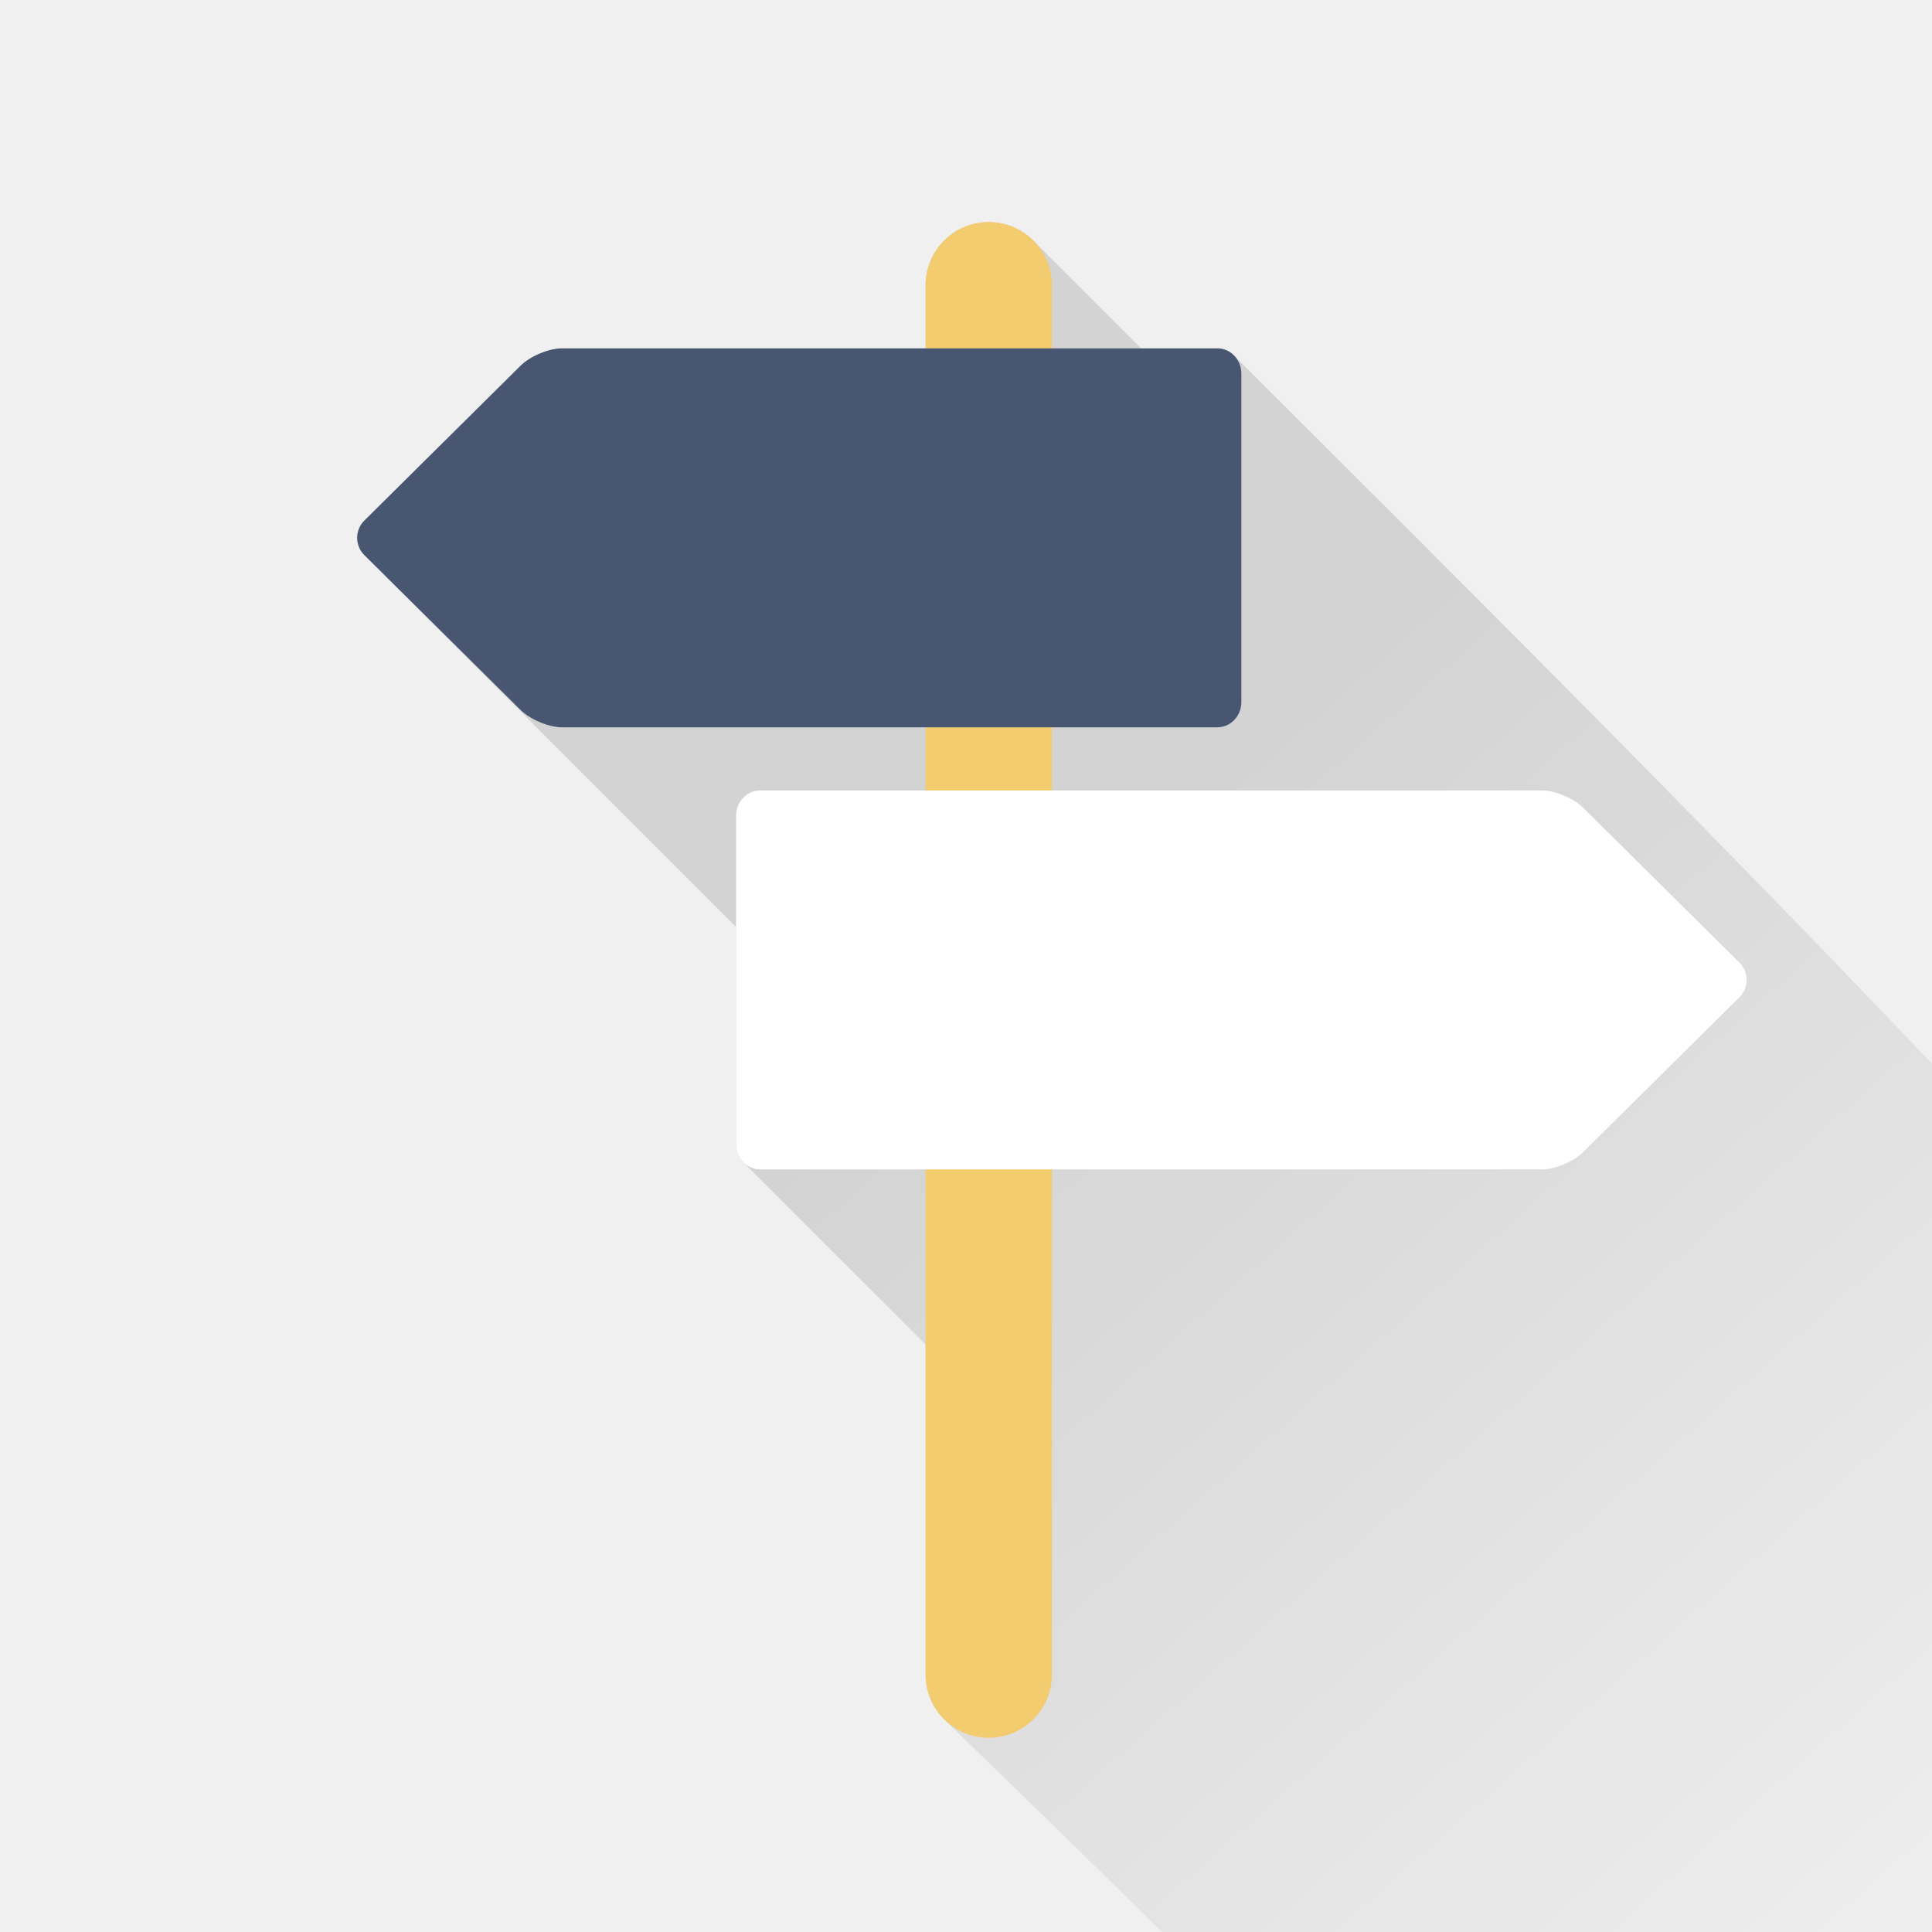
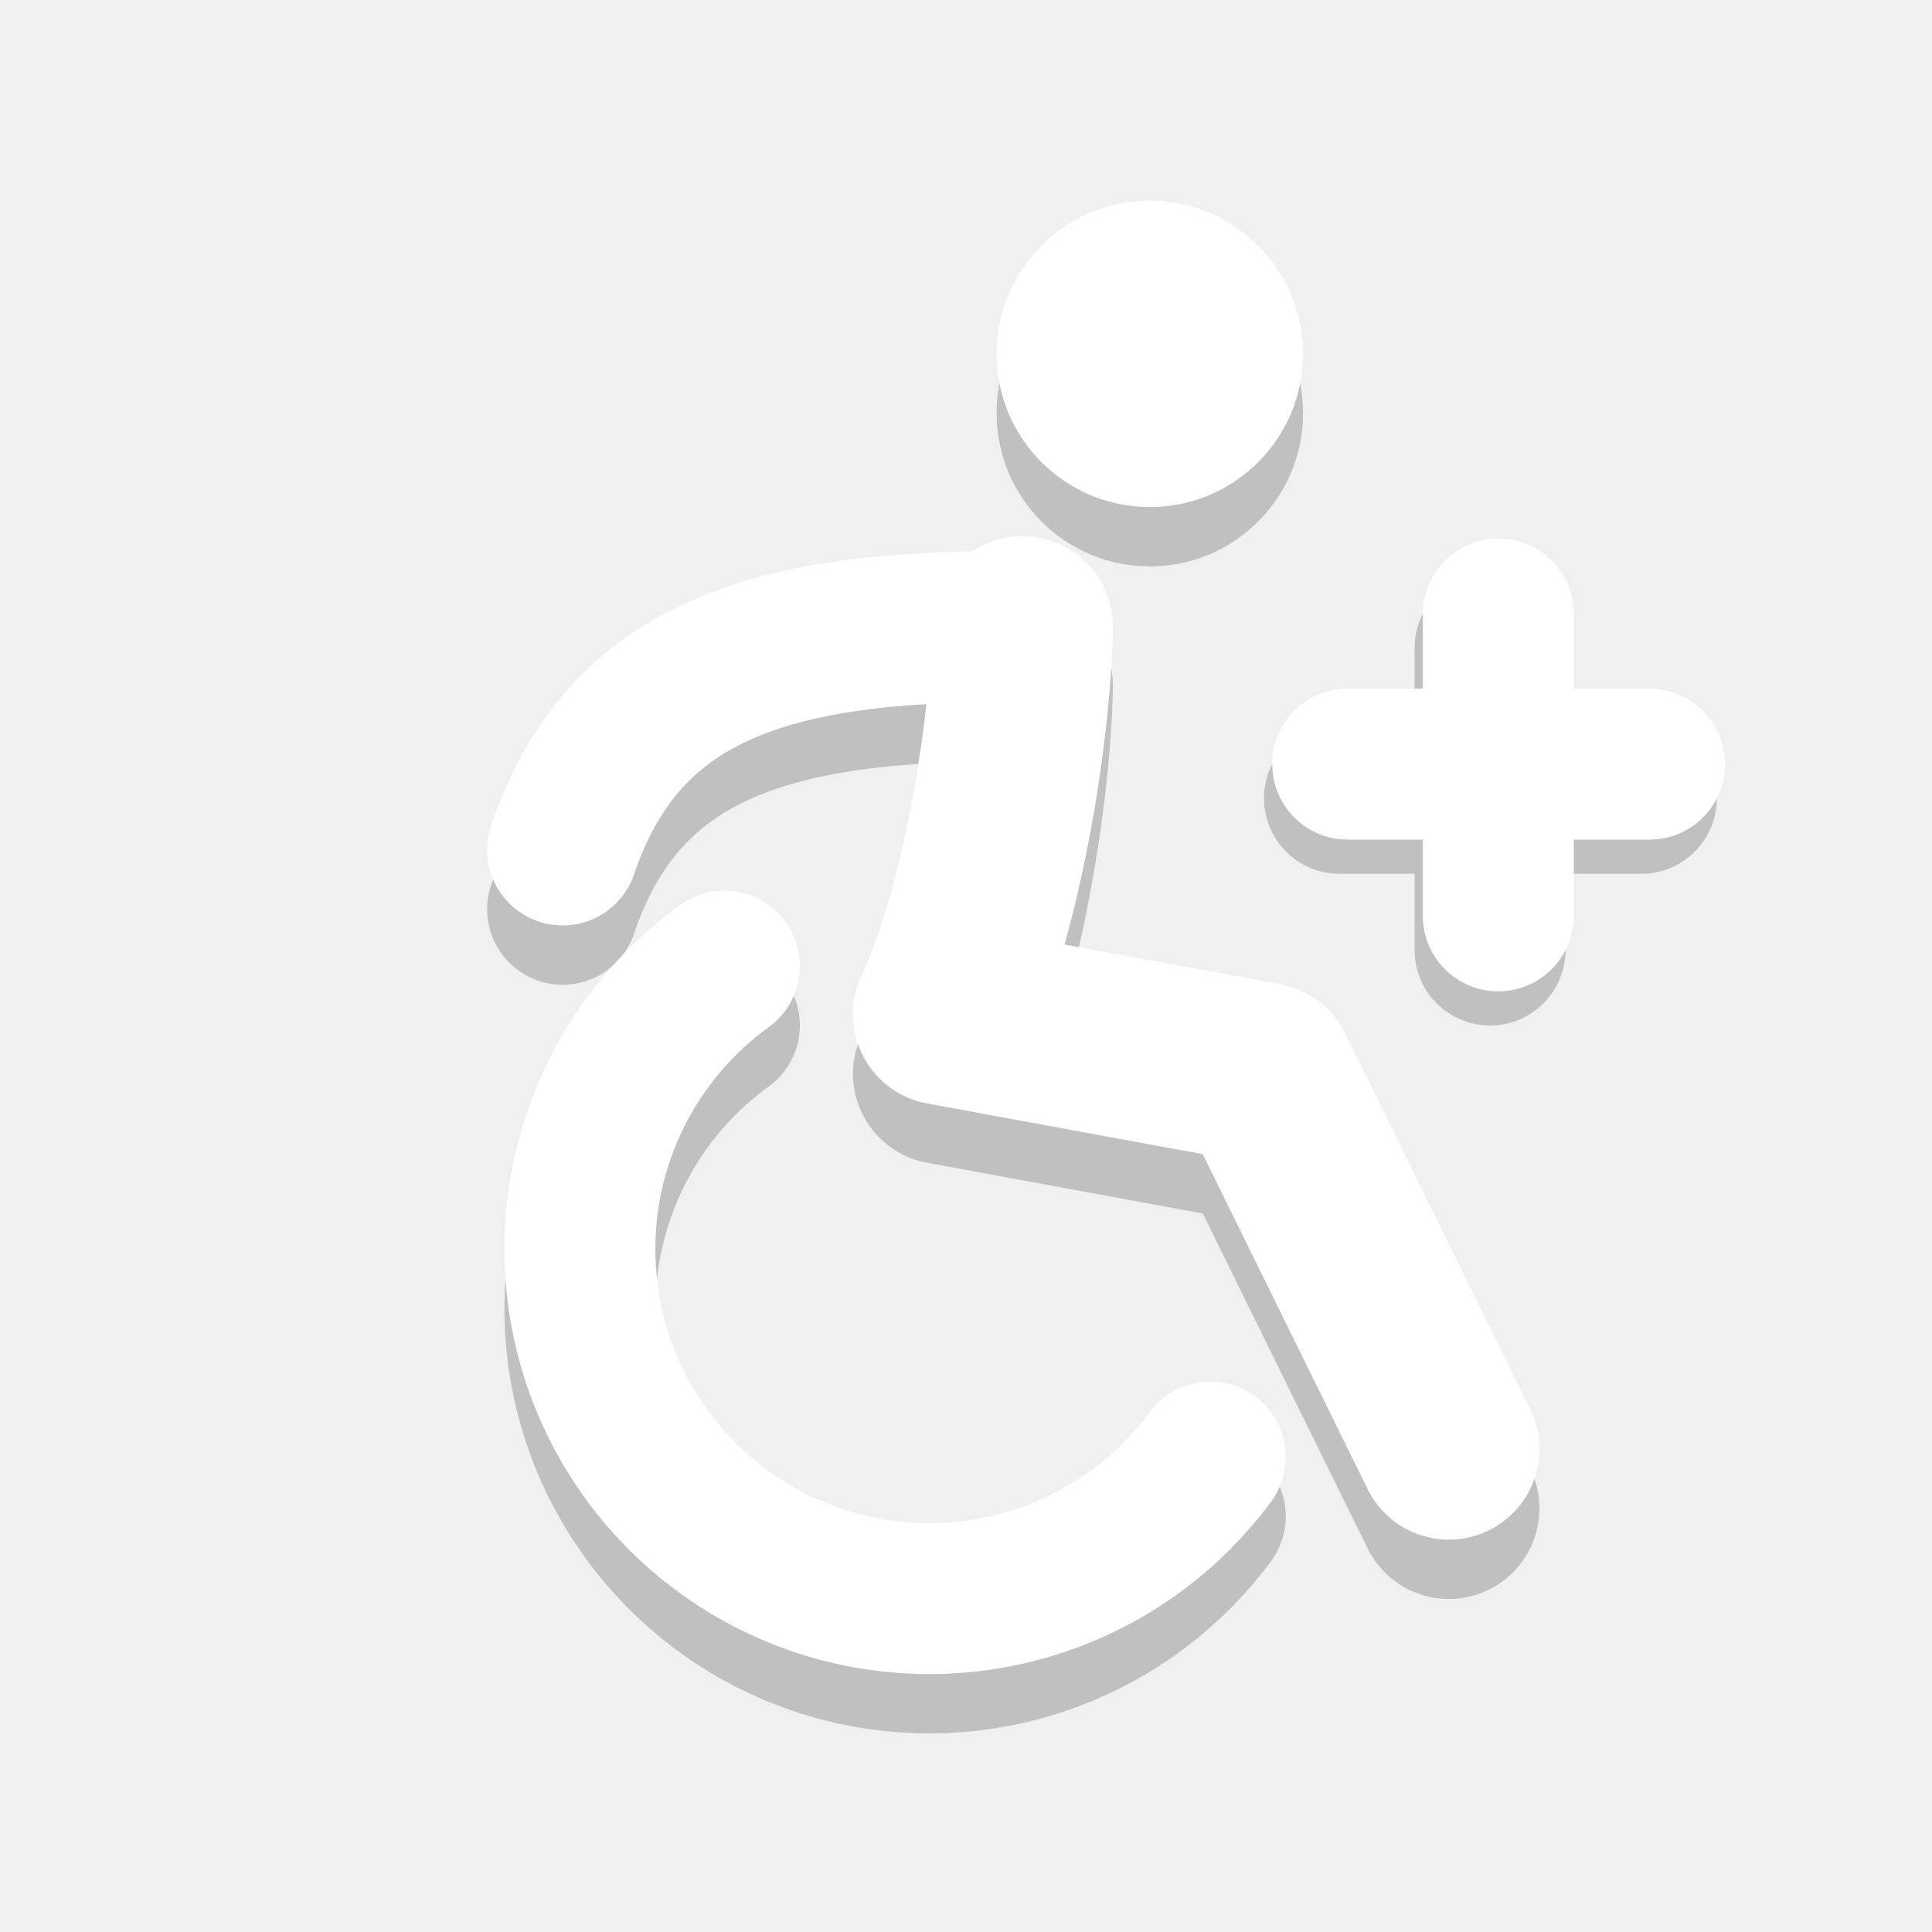
- <svg xmlns="http://www.w3.org/2000/svg" viewBox="0 0 512 512" version="1.1" xml:space="preserve">
-   <path d="M262.031,58.867c-9.245,0 -16.732,7.489 -16.732,16.733l0,16.746l-96.365,0c-3.482,0 -8.408,2.058 -10.948,4.572l-41.422,41.066c-2.53,2.507 -2.54,6.617 -0.025,9.133l98.549,98.547l0,57.566c0,1.909 0.762,3.644 1.986,4.868l48.225,48.224l0,87.491c0,4.625 1.871,8.824 4.902,11.855c76.719,74.086 195.791,193.265 248.522,241.592c9.245,0 195.707,7.411 197.619,-1.633c3.788,-61.191 1.876,-158.226 1.349,-203.76l-0.011,-0.025l-1.436,-1.422c-114.489,-142.822 -249.367,-276.587 -369.242,-396.234c-1.135,-1.135 -2.662,-1.84 -4.34,-1.84l-20.226,0l-28.563,-28.565c-3.031,-3.031 -7.217,-4.914 -11.842,-4.914Z" style="fill:url(#_Linear1);" />
-   <path d="M245.29,75.579l0,368.217c0,9.244 7.493,16.737 16.737,16.737c9.245,0 16.738,-7.493 16.738,-16.737l0,-368.217c0,-9.245 -7.493,-16.738 -16.738,-16.738c-9.244,0 -16.737,7.493 -16.737,16.738" style="fill:#f3cc70;" />
-   <path d="M148.928,92.319c-3.482,0 -8.405,2.06 -10.945,4.573l-41.425,41.065c-2.536,2.514 -2.536,6.633 0,9.147l41.425,41.064c2.54,2.514 7.463,4.574 10.945,4.574l173.72,0c3.481,0 6.328,-3.011 6.328,-6.688l0,-87.047c0,-3.677 -2.847,-6.688 -6.328,-6.688l-173.72,0" style="fill:#495672;" />
-   <path d="M408.601,309.902c3.483,0 8.405,-2.06 10.945,-4.573l41.425,-41.065c2.537,-2.514 2.537,-6.633 0,-9.147l-41.425,-41.065c-2.54,-2.513 -7.462,-4.573 -10.945,-4.573l-207.193,0c-3.482,0 -6.329,3.011 -6.329,6.688l0,87.047c0,3.677 2.847,6.688 6.329,6.688l207.193,0" style="fill:#fff;" />
-   <defs>
-     <linearGradient id="_Linear1" x1="0" y1="0" x2="1" y2="0" gradientUnits="userSpaceOnUse" gradientTransform="matrix(243.505,274.181,-274.181,243.505,311.427,223.178)">
-       <stop offset="0" style="stop-color:#000;stop-opacity:0.12" />
-       <stop offset="1" style="stop-color:#000;stop-opacity:0" />
-     </linearGradient>
-   </defs>
+ <svg xmlns="http://www.w3.org/2000/svg" version="1.1" viewBox="0 0 128 128" id="svg62">
+   <defs id="defs66" />
+   <g transform="matrix(.89312 .016499 -.016499 .89312 653.37 146.93)" stroke-opacity=".2" id="g50">
+     <path d="m-642.52-40.159a25.921 25.921 0 0 1-26.2 10.386 25.921 25.921 0 0 1-20.192-19.662 25.921 25.921 0 0 1 9.687-26.466" fill="none" stroke="#000" stroke-linecap="round" stroke-opacity=".2" stroke-width="11.195" style="paint-order:normal" id="path42" />
+     <path d="m-624.84-41.076-14.232-27.611-23.836-3.929c3.377-7.605 5.315-20.853 5.315-28.853" fill="none" stroke="#000" stroke-linecap="round" stroke-linejoin="round" stroke-opacity=".2" stroke-width="13.434" id="path44" />
+     <path d="m-691.38-84.289c4.155-12.998 14.478-17.058 33.79-17.181" fill="none" stroke="#000" stroke-linecap="round" stroke-linejoin="round" stroke-opacity=".2" stroke-width="11.195" id="path46" />
+     <path transform="rotate(-1.0583)" d="m-634.79-133.84a11.364 11.364 0 0 1-11.364 11.364 11.364 11.364 0 0 1-11.364-11.364 11.364 11.364 0 0 1 11.364-11.364 11.364 11.364 0 0 1 11.364 11.364" fill-opacity=".2" style="paint-order:normal" id="path48" />
+   </g>
+   <g transform="matrix(.89312 .016499 -.016499 .89312 653.37 143)" id="g60">
+     <path d="m-642.52-40.159a25.921 25.921 0 0 1-26.2 10.386 25.921 25.921 0 0 1-20.192-19.662 25.921 25.921 0 0 1 9.687-26.466" fill="none" stroke="#fff" stroke-linecap="round" stroke-width="11.195" style="paint-order:normal" id="path52" />
+     <path d="m-624.84-41.076-14.232-27.611-23.836-3.929c3.377-7.605 5.315-20.853 5.315-28.853" fill="none" stroke="#fff" stroke-linecap="round" stroke-linejoin="round" stroke-width="13.434" id="path54" />
+     <path d="m-691.38-84.289c4.155-12.998 14.478-17.058 33.79-17.181" fill="none" stroke="#fff" stroke-linecap="round" stroke-linejoin="round" stroke-width="11.195" id="path56" />
+     <path transform="rotate(-1.0583)" d="m-634.79-133.84a11.364 11.364 0 0 1-11.364 11.364 11.364 11.364 0 0 1-11.364-11.364 11.364 11.364 0 0 1 11.364-11.364 11.364 11.364 0 0 1 11.364 11.364" fill="#fff" style="paint-order:normal" id="path58" />
+   </g>
+   <g id="g91-7" transform="translate(-0.3714311,3.657146)" style="opacity:0.2">
+     <rect style="fill:#000000;stroke-width:1.104" id="rect70-3" width="30" height="10" x="84.114" y="44.234" ry="5" />
+     <rect style="fill:#000000;stroke-width:1.104" id="rect70-1-4" width="30" height="10" x="34.284" y="-104.091" ry="5" transform="rotate(90)" />
+   </g>
+   <g id="g91" style="fill:#ffffff;fill-opacity:1" transform="translate(0.1741497,1.393197)">
+     <rect style="fill:#ffffff;fill-opacity:1;stroke-width:1.104" id="rect70" width="30" height="10" x="84.114" y="44.234" ry="5" />
+     <rect style="fill:#ffffff;fill-opacity:1;stroke-width:1.104" id="rect70-1" width="30" height="10" x="34.284" y="-104.091" ry="5" transform="rotate(90)" />
+   </g>
</svg>
